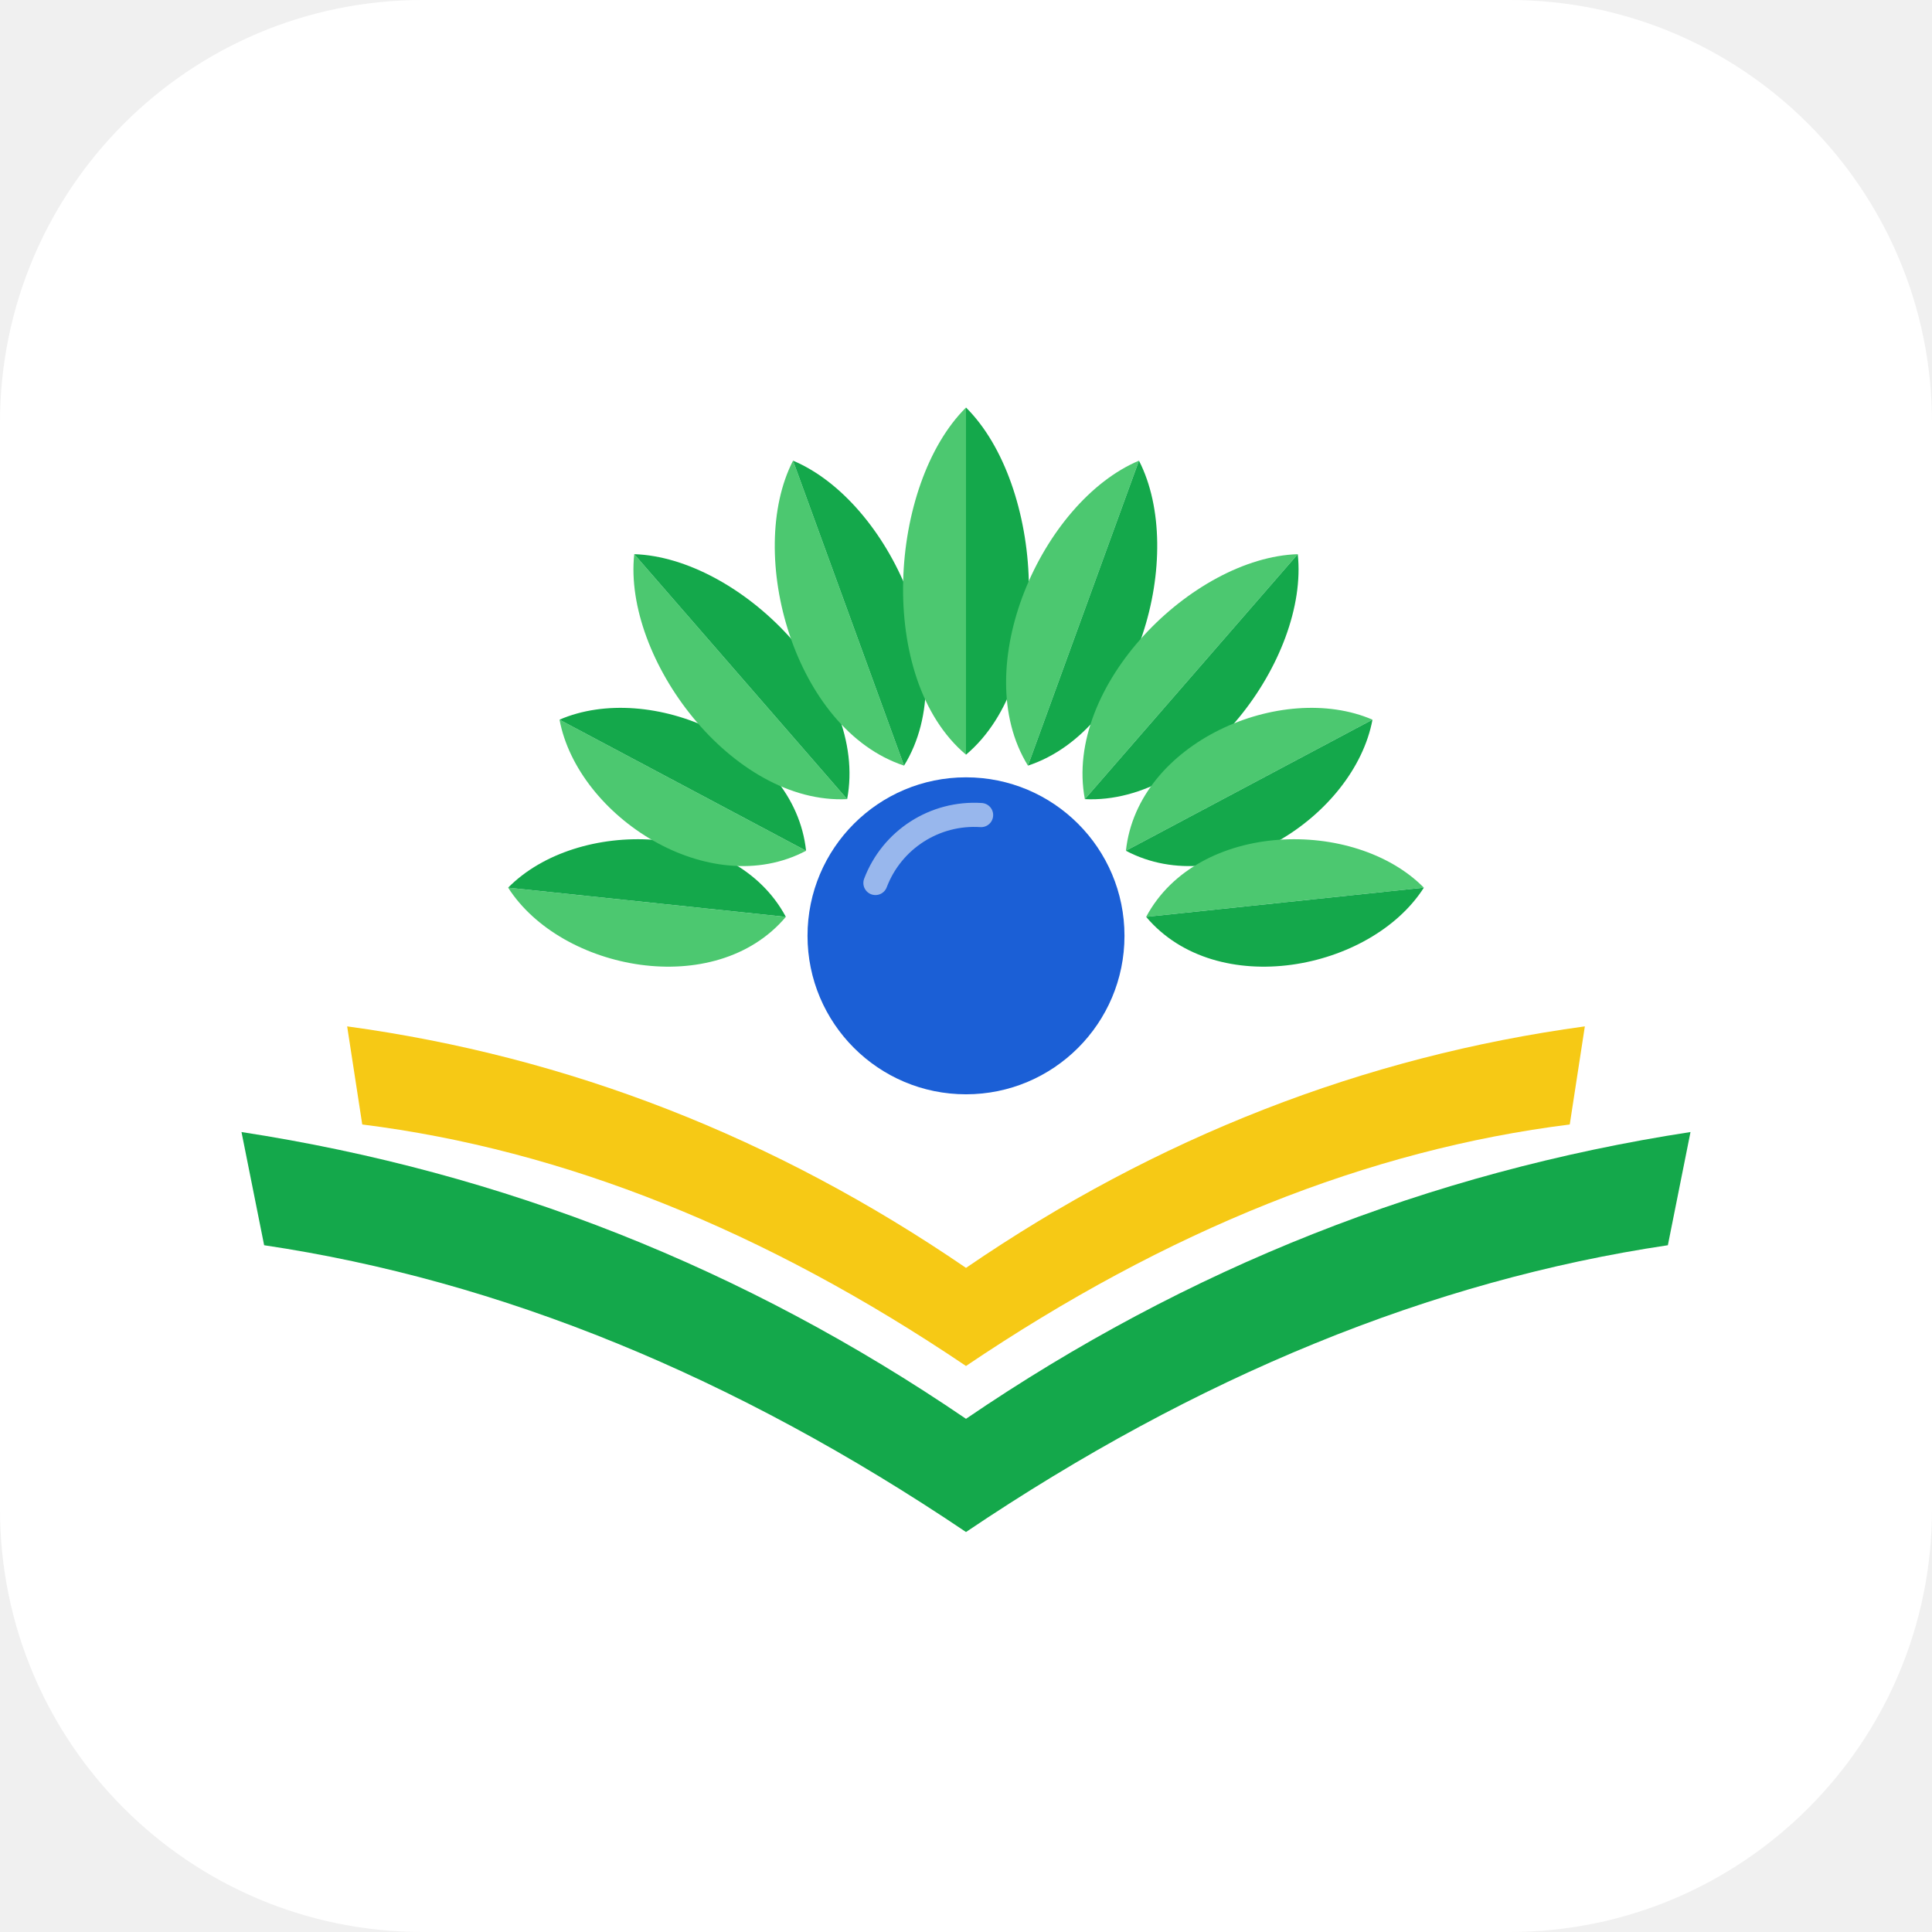
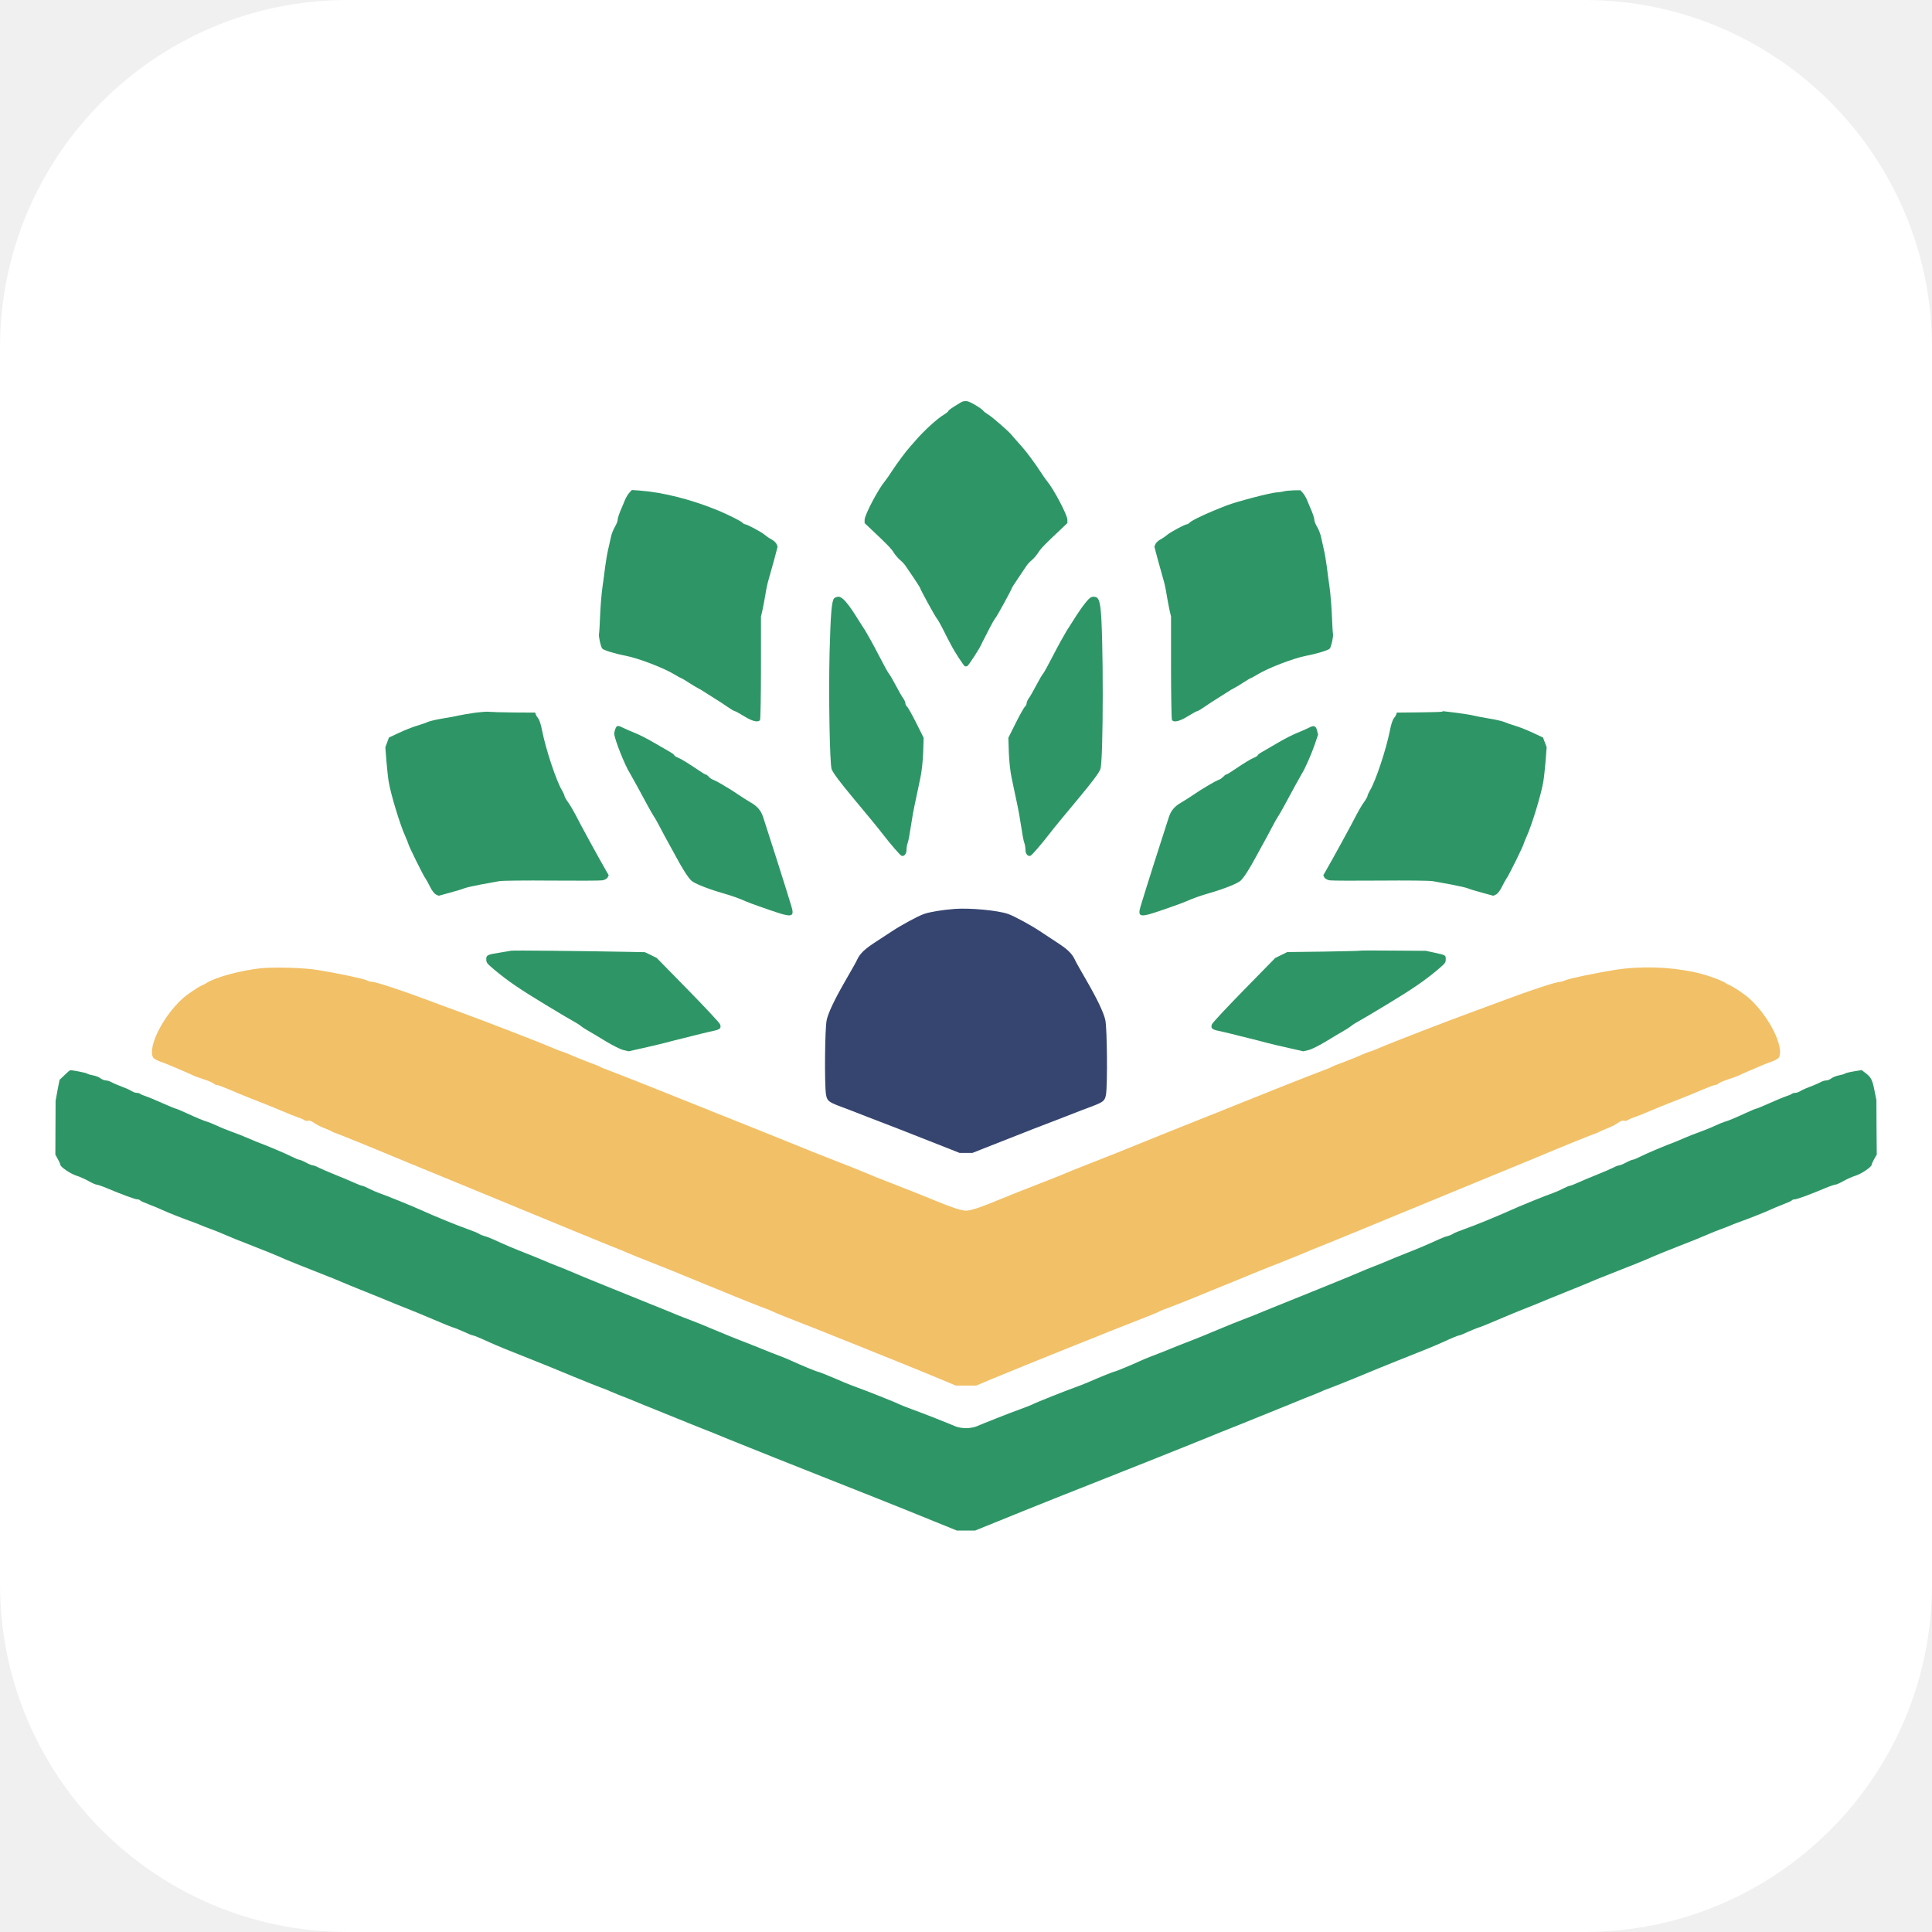
- <svg xmlns="http://www.w3.org/2000/svg" viewBox="0 0 512 512" width="512" height="512" role="img" aria-label="ARN">
-   <rect width="512" height="512" rx="112" fill="#FFFFFF" />
-   <g transform="translate(56.00,92.00) scale(2) translate(0,-18)">
-     <path d="M76.13,93.49 C66.78,104.57 46.36,100.62 39.33,89.62 Z" fill="#4CC870" />
-     <path d="M76.13,93.49 C69.29,80.71 48.50,80.33 39.33,89.62 Z" fill="#14A84B" />
-     <path d="M78.81,84.73 C65.99,91.51 48.54,80.19 46.14,67.36 Z" fill="#4CC870" />
-     <path d="M78.81,84.73 C77.26,70.32 58.12,62.18 46.14,67.36 Z" fill="#14A84B" />
-     <path d="M84.25,77.89 C68.99,78.62 54.55,59.27 56.04,45.43 Z" fill="#4CC870" />
-     <path d="M84.25,77.89 C87.10,62.87 69.95,45.88 56.04,45.43 Z" fill="#14A84B" />
-     <path d="M91.79,73.45 C77.28,68.66 70.74,45.42 77.08,33.04 Z" fill="#4CC870" />
-     <path d="M91.79,73.45 C99.83,60.45 89.91,38.44 77.08,33.04 Z" fill="#14A84B" />
-     <path d="M100.00,72.00 C88.00,61.88 89.80,36.12 100.00,26.00 Z" fill="#4CC870" />
-     <path d="M100.00,72.00 C112.00,61.88 110.20,36.12 100.00,26.00 Z" fill="#14A84B" />
-     <path d="M108.21,73.45 C100.17,60.45 110.09,38.44 122.92,33.04 Z" fill="#4CC870" />
-     <path d="M108.21,73.45 C122.72,68.66 129.26,45.42 122.92,33.04 Z" fill="#14A84B" />
-     <path d="M115.75,77.89 C112.90,62.87 130.05,45.88 143.96,45.43 Z" fill="#4CC870" />
-     <path d="M115.75,77.89 C131.01,78.62 145.45,59.27 143.96,45.43 Z" fill="#14A84B" />
-     <path d="M121.19,84.73 C122.74,70.32 141.88,62.18 153.86,67.36 Z" fill="#4CC870" />
-     <path d="M121.19,84.73 C134.01,91.51 151.46,80.19 153.86,67.36 Z" fill="#14A84B" />
-     <path d="M123.87,93.49 C130.71,80.71 151.50,80.33 160.67,89.62 Z" fill="#4CC870" />
-     <path d="M123.87,93.49 C133.22,104.57 153.64,100.62 160.67,89.62 Z" fill="#14A84B" />
-     <circle cx="100" cy="96" r="21" fill="#1B5FD6" />
-     <path d="M88,89 a14,14 0 0 1 14,-9" stroke="#FFFFFF" stroke-opacity=".55" stroke-width="3.2" stroke-linecap="round" fill="none" />
-     <path d="M18,108 Q62,114 100,140 Q138,114 182,108 L180,121 Q140,126 100,153 Q60,126 20,121 Z" fill="#F6C915" />
-     <path d="M4,122 Q56,130 100,160 Q144,130 196,122 L193,137 Q146,144 100,175 Q54,144 7,137 Z" fill="#14A84B" />
-   </g>
+ <svg xmlns="http://www.w3.org/2000/svg" viewBox="151.73 -273.77 1705.54 1705.54" width="512" height="512" role="img" aria-label="ARN">
+   <rect x="151.73" y="-273.77" width="1705.54" height="1705.54" rx="307" fill="#FFFFFF" />
+   <path fill-rule="evenodd" fill="#F2C066" d="M 381.9 581 C 364.2 582.9, 342 588.9, 334 594 C 333.2 594.6, 331.6 595.4, 330.4 595.9 C 326.3 597.7, 316.6 604.3, 312.4 608.2 C 295.2 624.1, 282 650.7, 286.9 659.8 C 287.4 660.7, 290.2 662.3, 293.2 663.4 C 296.1 664.4, 300.3 666, 302.5 667 C 304.7 668, 309.4 670, 313 671.5 C 316.6 673, 320.6 674.8, 322 675.5 C 323.4 676.2, 327.6 677.8, 331.5 679 C 335.4 680.2, 339.2 681.9, 340.1 682.6 C 340.9 683.4, 342.2 684, 342.9 684 C 344.2 684, 347.9 685.4, 363.5 692 C 368.4 694, 376.3 697.2, 381 699 C 385.7 700.8, 394.2 704.2, 400 706.7 C 405.7 709.2, 412.5 711.9, 415 712.7 C 417.5 713.5, 420 714.7, 420.7 715.2 C 421.4 715.7, 422.7 715.9, 423.8 715.6 C 424.9 715.2, 426.9 716, 429 717.5 C 430.9 718.9, 434.9 720.9, 437.9 722.1 C 441 723.2, 443.9 724.5, 444.5 725 C 445 725.4, 446.6 726.1, 448 726.5 C 450.2 727.2, 482.6 740.3, 497 746.4 C 500 747.7, 507 750.6, 512.5 752.8 C 518 755.1, 530.8 760.3, 541 764.5 C 578.1 779.8, 595.7 787.1, 623 798.3 C 633.2 802.5, 652.3 810.3, 665.5 815.8 C 678.7 821.2, 691.1 826.3, 693 827 C 694.9 827.7, 697.9 828.9, 699.5 829.6 C 705.6 832.3, 722.9 839.3, 735 844 C 741.9 846.7, 751.3 850.5, 756 852.5 C 760.7 854.5, 769.5 858.1, 775.5 860.5 C 781.5 862.9, 792.6 867.4, 800 870.5 C 807.4 873.6, 817.6 877.6, 822.6 879.5 C 827.7 881.3, 833.1 883.5, 834.7 884.4 C 836.4 885.2, 841.7 887.4, 846.6 889.3 C 869.2 898, 959.3 934.2, 980.5 943.1 L 995.5 949.4 1004.5 949.4 L 1013.5 949.4 1028.5 943.1 C 1049.7 934.2, 1139.8 898, 1162.4 889.3 C 1167.3 887.4, 1172.6 885.2, 1174.3 884.4 C 1175.9 883.5, 1181.3 881.3, 1186.4 879.5 C 1191.4 877.6, 1201.6 873.6, 1209 870.5 C 1216.4 867.4, 1227.5 862.9, 1233.5 860.5 C 1239.5 858.1, 1248.3 854.5, 1253 852.5 C 1257.7 850.5, 1267.1 846.7, 1274 844 C 1286.1 839.3, 1303.4 832.3, 1309.5 829.6 C 1311.2 828.9, 1314.1 827.7, 1316 827 C 1317.9 826.3, 1330.3 821.2, 1343.5 815.8 C 1356.7 810.3, 1375.8 802.5, 1386 798.3 C 1413.3 787.1, 1430.9 779.8, 1468 764.5 C 1478.2 760.3, 1491 755.1, 1496.5 752.8 C 1502 750.6, 1509 747.7, 1512 746.4 C 1527.8 739.7, 1559.1 727, 1559.8 727 C 1560.2 727, 1561.8 726.3, 1563.5 725.4 C 1565.2 724.5, 1568.8 723, 1571.6 721.9 C 1574.3 720.9, 1578.1 718.9, 1580 717.5 C 1582.1 716, 1584.1 715.2, 1585.2 715.6 C 1586.3 715.9, 1587.6 715.7, 1588.3 715.2 C 1589 714.7, 1591.5 713.5, 1594 712.7 C 1596.5 711.9, 1603.3 709.2, 1609 706.7 C 1614.8 704.2, 1623.3 700.8, 1628 699 C 1632.7 697.2, 1640.5 694, 1645.5 692 C 1661.1 685.4, 1664.8 684, 1666.1 684 C 1666.8 684, 1668.1 683.4, 1668.9 682.6 C 1669.8 681.9, 1673.7 680.2, 1677.5 679 C 1681.3 677.8, 1685.6 676.2, 1687 675.5 C 1688.4 674.8, 1692.4 673, 1696 671.5 C 1699.6 670, 1704.3 668, 1706.5 667 C 1708.7 666, 1712.9 664.4, 1715.8 663.4 C 1718.8 662.3, 1721.6 660.7, 1722.1 659.8 C 1727 650.7, 1713.8 624.1, 1696.6 608.2 C 1692.4 604.3, 1682.7 597.7, 1678.6 595.9 C 1677.4 595.4, 1675.8 594.6, 1675 594 C 1670.4 591.1, 1657.3 586.5, 1647.4 584.4 C 1624.5 579.6, 1600 578.9, 1577 582.5 C 1560.2 585.2, 1536.8 590.1, 1533.6 591.6 C 1532 592.4, 1529.8 593, 1528.8 593 C 1525.4 593, 1502.4 600.6, 1479.5 609.2 C 1472.3 611.9, 1460.4 616.3, 1453 619 C 1431.5 626.8, 1379.2 647, 1369 651.5 C 1366 652.8, 1362.4 654.2, 1361 654.6 C 1359.6 654.9, 1356.3 656.3, 1353.5 657.5 C 1350.8 658.8, 1344 661.5, 1338.5 663.6 C 1333 665.6, 1328 667.6, 1327.5 668 C 1327 668.4, 1323.1 670, 1319 671.5 C 1311 674.4, 1251.2 698.2, 1234.5 705 C 1229 707.3, 1221.8 710.2, 1218.5 711.4 C 1213.4 713.4, 1145.1 740.8, 1138 743.8 C 1136.6 744.4, 1127.8 747.8, 1118.5 751.5 C 1103 757.6, 1098.5 759.3, 1085 765 C 1082.5 766, 1076.7 768.3, 1072 770.1 C 1062.2 773.8, 1038.6 783.2, 1032 786 C 1017.9 791.9, 1008.6 795, 1004.5 795 C 1000.4 795, 991.1 791.9, 977 786 C 970.6 783.3, 947 773.9, 937 770.1 C 929.1 767.1, 922.9 764.6, 912 760 C 909.5 758.9, 899.9 755.1, 890.5 751.5 C 881.1 747.8, 872.4 744.4, 871 743.8 C 863.9 740.8, 795.6 713.4, 790.5 711.4 C 787.2 710.2, 780 707.3, 774.5 705 C 757.8 698.2, 698 674.4, 690 671.5 C 685.9 670, 682 668.4, 681.5 668 C 681 667.6, 676 665.6, 670.5 663.6 C 665 661.5, 658.3 658.8, 655.5 657.5 C 652.8 656.3, 649.4 654.9, 648 654.6 C 646.6 654.2, 643 652.8, 640 651.5 C 629.8 647, 577.5 626.8, 556 619 C 548.6 616.3, 536.6 611.9, 529.5 609.2 C 506.6 600.6, 483.6 593, 480.2 593 C 479.2 593, 477 592.4, 475.4 591.6 C 472.3 590.1, 449.3 585.3, 432 582.5 C 419.6 580.5, 394.1 579.8, 381.9 581" />
+   <path fill-rule="evenodd" fill="#2E9666" d="M 1000.4 81.2 C 991.9 86.3, 989 88.3, 989 89 C 989 89.4, 987.1 91, 984.8 92.4 C 979.3 95.6, 967.1 106.8, 960.5 114.5 C 958.9 116.4, 956.6 119, 955.4 120.3 C 951.8 124.2, 943.5 135.3, 939.2 142 C 936.9 145.6, 934.1 149.6, 932.9 151 C 926.9 158.3, 915 180.8, 915 185.1 L 915 188 921.1 193.8 C 934.3 206.2, 938.7 210.6, 940.8 214.2 C 942.1 216.2, 944.5 219.1, 946.3 220.6 C 948.1 222.1, 950.2 224.3, 951 225.6 C 951.8 226.8, 955.1 231.7, 958.3 236.3 C 961.4 241, 964 245, 964 245.3 C 964 246.3, 977.2 270.5, 978.7 272.1 C 979.5 273, 981.7 276.9, 983.6 280.6 C 985.5 284.4, 987.7 288.7, 988.5 290.3 C 989.3 291.8, 990.6 294.1, 991.3 295.5 C 994 301, 1002.4 313.9, 1003.5 314.4 C 1004.2 314.6, 1005.2 314.5, 1005.7 314.2 C 1007 313.4, 1016.6 298.6, 1018.1 295 C 1018.7 293.6, 1019.8 291.4, 1020.6 290 C 1021.3 288.6, 1023.5 284.4, 1025.4 280.6 C 1027.3 276.9, 1029.5 273, 1030.3 272.1 C 1031.8 270.5, 1045 246.3, 1045 245.3 C 1045 245, 1047.6 241, 1050.8 236.3 C 1053.9 231.7, 1057.2 226.8, 1058 225.6 C 1058.8 224.3, 1060.9 222.1, 1062.7 220.6 C 1064.5 219.1, 1066.9 216.2, 1068.2 214.2 C 1070.3 210.6, 1074.7 206.2, 1087.9 193.8 L 1094 188 1094 185.1 C 1094 180.8, 1082.1 158.3, 1076.1 151 C 1074.9 149.6, 1072.1 145.6, 1069.8 142 C 1065.7 135.6, 1057.4 124.4, 1053.8 120.5 C 1051.4 117.8, 1045.7 111.4, 1044.4 109.8 C 1042 106.8, 1027.6 94.3, 1024.3 92.3 C 1022.3 91.1, 1020.4 89.7, 1020.1 89.2 C 1018.8 87.1, 1008.3 80.8, 1005.5 80.4 C 1003.9 80.1, 1001.5 80.5, 1000.4 81.2 M 707.3 161.2 C 706.1 162.5, 704.4 165.3, 703.5 167.5 C 702.6 169.7, 701.5 172.4, 701 173.5 C 698.6 178.8, 697 183.4, 697 185.2 C 697 186.3, 695.9 189.1, 694.5 191.4 C 693.1 193.8, 691.6 197.7, 691.1 200.1 C 690.5 202.5, 689.4 207.6, 688.6 211.3 C 687.7 215, 686.6 221.8, 686 226.3 C 685.5 230.8, 684.3 239.2, 683.5 245 C 682.7 250.8, 681.8 261.8, 681.5 269.5 C 681.2 277.2, 680.8 284.6, 680.5 286 C 680.2 288.6, 681.9 296.5, 683.3 298.7 C 684.2 300.1, 694.4 303.3, 704 305.1 C 715.4 307.3, 738.1 316, 747.6 321.9 C 750.4 323.6, 753 325, 753.3 325 C 753.6 325, 756.5 326.7, 759.7 328.8 C 762.9 330.9, 766.6 333.1, 768 333.8 C 769.4 334.5, 771.7 335.8, 773.1 336.8 C 774.6 337.7, 778.6 340.3, 782.1 342.5 C 785.6 344.6, 790.9 348.1, 793.9 350.2 C 796.9 352.3, 799.8 354, 800.3 354 C 800.9 354, 804.6 356, 808.6 358.5 C 815.8 363, 821.1 364.3, 822.7 361.8 C 823.1 361.1, 823.5 340.3, 823.5 315.5 L 823.5 270.5 824.9 264.5 C 825.6 261.2, 826.8 254.9, 827.5 250.5 C 828.2 246.1, 829.5 240, 830.5 237 C 831.4 234, 833.5 226.4, 835.2 220.2 L 838.2 208.8 837.2 206.4 C 836.6 205.2, 834.6 203.3, 832.8 202.4 C 831 201.5, 828.4 199.7, 827 198.5 C 824.4 196.1, 811.1 189, 809.3 189 C 808.7 189, 807.8 188.4, 807.2 187.7 C 806 186.3, 795 180.8, 786 177 C 762.3 167.2, 737 160.8, 716.5 159.3 L 709.5 158.8 707.3 161.2 M 1285 160 C 1283.6 160.4, 1280.8 160.8, 1278.8 160.9 C 1274.2 161, 1243.8 168.9, 1235 172.3 C 1219 178.4, 1203.7 185.5, 1201.8 187.7 C 1201.2 188.4, 1200.3 189, 1199.7 189 C 1197.9 189, 1184.6 196.1, 1182 198.5 C 1180.6 199.7, 1178 201.5, 1176.2 202.4 C 1174.4 203.3, 1172.4 205.2, 1171.8 206.4 L 1170.8 208.8 1173.8 220.2 C 1175.5 226.4, 1177.6 234, 1178.5 237 C 1179.5 240, 1180.8 246.1, 1181.5 250.5 C 1182.2 254.9, 1183.4 261.2, 1184.1 264.5 L 1185.5 270.5 1185.5 315.5 C 1185.5 340.3, 1185.9 361.1, 1186.3 361.8 C 1187.9 364.3, 1193.2 363, 1200.4 358.5 C 1204.4 356, 1208.1 354, 1208.7 354 C 1209.2 354, 1212.1 352.3, 1215.1 350.2 C 1218.1 348.1, 1223.4 344.6, 1226.9 342.5 C 1230.4 340.3, 1234.4 337.7, 1235.9 336.8 C 1237.3 335.8, 1239.6 334.5, 1241 333.8 C 1242.4 333.1, 1246.1 330.9, 1249.3 328.8 C 1252.5 326.7, 1255.4 325, 1255.7 325 C 1256 325, 1258.6 323.6, 1261.4 321.9 C 1270.9 316, 1293.6 307.3, 1305 305.1 C 1314.6 303.3, 1324.8 300.1, 1325.7 298.7 C 1327.1 296.5, 1328.8 288.6, 1328.5 286 C 1328.2 284.6, 1327.8 277.2, 1327.5 269.5 C 1327.2 261.8, 1326.3 250.8, 1325.5 245 C 1324.7 239.2, 1323.5 230.8, 1323 226.3 C 1322.4 221.8, 1321.3 215, 1320.4 211.3 C 1319.6 207.6, 1318.5 202.5, 1317.9 200.1 C 1317.4 197.7, 1315.9 193.8, 1314.5 191.4 C 1313.1 189.1, 1312 186.3, 1312 185.2 C 1312 183.4, 1310.4 178.8, 1308 173.5 C 1307.5 172.4, 1306.4 169.7, 1305.5 167.5 C 1304.6 165.3, 1302.9 162.5, 1301.8 161.3 L 1299.7 159 1293.6 159.1 C 1290.2 159.2, 1286.4 159.6, 1285 160 M 888 254.5 C 885.9 257.1, 885 268.1, 884.1 301 C 883.1 338.7, 884.2 401.2, 885.9 405.3 C 887.2 408.7, 893.4 416.9, 904.9 430.7 C 917.2 445.4, 927.4 457.8, 931.2 462.8 C 938 471.6, 946.3 481.2, 947.6 481.7 C 949.9 482.5, 952 480, 952 476.5 C 952 474.8, 952.4 472, 953 470.4 C 953.9 467.8, 954.5 464.2, 957 448.5 C 957.7 443.8, 959.2 436.3, 964.2 413 C 965.4 407.5, 966.4 398.1, 966.7 390.5 L 967.1 377.5 960.5 364.3 C 956.9 357.1, 953.2 350.6, 952.4 349.9 C 951.6 349.3, 951 348, 951 347.1 C 951 346.2, 950.2 344.3, 949.3 343 C 947.6 340.6, 946.2 338.2, 940.6 327.8 C 939.1 324.9, 937.2 321.8, 936.5 321 C 935.7 320.2, 931.7 312.8, 927.4 304.5 C 923.2 296.3, 917.8 286.6, 915.6 283 C 913.3 279.4, 909.4 273.4, 907 269.5 C 899.8 258.2, 895.1 253, 892 253 C 890.5 253, 888.7 253.7, 888 254.5 M 1110.4 257.8 C 1108.2 260.4, 1104.5 265.6, 1102 269.5 C 1099.6 273.4, 1095.7 279.4, 1093.4 283 C 1091.2 286.6, 1085.8 296.3, 1081.6 304.5 C 1077.3 312.8, 1073.3 320.2, 1072.5 321 C 1071.8 321.8, 1069.9 324.9, 1068.4 327.8 C 1062.8 338.2, 1061.4 340.6, 1059.7 343 C 1058.8 344.3, 1058 346.2, 1058 347.1 C 1058 348, 1057.4 349.3, 1056.6 349.9 C 1055.8 350.6, 1052.1 357.1, 1048.5 364.3 L 1041.9 377.5 1042.3 390.5 C 1042.6 398.1, 1043.6 407.5, 1044.8 413 C 1049.8 436.3, 1051.3 443.8, 1052 448.5 C 1054.5 464.2, 1055.1 467.8, 1056 470.4 C 1056.6 472, 1057 474.8, 1057 476.5 C 1057 480, 1059.1 482.5, 1061.4 481.7 C 1062.7 481.2, 1071 471.6, 1077.8 462.8 C 1081.6 457.8, 1091.8 445.4, 1104.1 430.7 C 1115.6 416.9, 1121.8 408.7, 1123.1 405.3 C 1125.9 398.6, 1125.9 282.9, 1123.2 262.8 C 1122.1 255, 1120.9 253, 1117 253 C 1115 253, 1113.3 254.2, 1110.4 257.8 M 570.5 355.5 C 565 356.3, 558.7 357.4, 556.5 357.9 C 554.3 358.5, 548 359.6, 542.5 360.5 C 537 361.4, 531.1 362.8, 529.5 363.5 C 527.9 364.3, 523.5 365.8, 519.8 366.9 C 516 368, 509 370.8, 504.1 373.1 L 495.1 377.3 493.5 381.6 L 491.9 385.9 492.9 398.7 C 493.5 405.8, 494.4 413.8, 494.9 416.5 C 496.8 427.8, 505 454.7, 509.6 464.7 C 510.9 467.7, 512 470.3, 512 470.6 C 512 472.1, 525.5 499.5, 527.5 502 C 528.1 502.8, 529.9 506, 531.4 509.1 C 533 512.4, 535.2 515.2, 536.6 515.9 L 539 517 548.5 514.4 C 553.7 513, 559.5 511.3, 561.3 510.5 C 563 509.8, 569.7 508.3, 576 507.1 C 582.3 505.9, 589.8 504.6, 592.5 504.1 C 595.3 503.6, 616 503.4, 638.5 503.6 C 661 503.8, 681.2 503.7, 683.3 503.4 C 685.5 503.1, 687.4 502, 688.1 500.9 L 689.1 498.9 686.4 494.2 C 681.5 485.8, 662.8 451.7, 659.8 445.5 C 658.1 442.2, 655.3 437.4, 653.4 434.7 C 651.5 432.1, 650 429.4, 650 428.7 C 650 428.1, 649 425.9, 647.9 424 C 642.9 415.9, 633.6 387.9, 630.3 371.2 C 629.4 366.4, 627.9 361.6, 626.9 360.5 C 626 359.4, 625 357.8, 624.7 356.9 L 624.2 355.3 605.3 355.2 C 595 355.1, 585.1 354.8, 583.5 354.6 C 581.9 354.3, 576 354.8, 570.5 355.5 M 1424.9 354.5 C 1424.6 354.7, 1415.5 355, 1404.6 355.1 L 1384.8 355.3 1384.3 356.9 C 1384 357.8, 1383 359.4, 1382.1 360.5 C 1381.1 361.6, 1379.6 366.4, 1378.7 371.2 C 1375.4 387.9, 1366.1 415.9, 1361.1 424 C 1360 425.9, 1359 428.1, 1359 428.7 C 1359 429.4, 1357.5 432.1, 1355.6 434.7 C 1353.7 437.4, 1350.9 442.2, 1349.2 445.5 C 1346.2 451.7, 1327.5 485.8, 1322.6 494.2 L 1319.9 498.9 1320.9 500.9 C 1321.6 502, 1323.5 503.1, 1325.7 503.4 C 1327.8 503.7, 1348 503.8, 1370.5 503.6 C 1393 503.4, 1413.8 503.6, 1416.5 504.1 C 1419.3 504.6, 1426.7 505.9, 1433 507.1 C 1439.3 508.3, 1446 509.8, 1447.7 510.5 C 1449.5 511.3, 1455.3 513, 1460.5 514.4 L 1470 517 1472.4 515.9 C 1473.8 515.2, 1476 512.4, 1477.6 509.1 C 1479.1 506, 1480.9 502.8, 1481.5 502 C 1483.5 499.5, 1497 472.1, 1497 470.6 C 1497 470.3, 1498.1 467.7, 1499.4 464.7 C 1504 454.7, 1512.2 427.8, 1514.1 416.5 C 1514.6 413.8, 1515.5 405.8, 1516.1 398.7 L 1517.1 385.9 1515.5 381.6 L 1513.9 377.3 1504.9 373.1 C 1500 370.8, 1493 368, 1489.2 366.9 C 1485.5 365.8, 1481.2 364.3, 1479.5 363.5 C 1477.8 362.8, 1471.8 361.4, 1466 360.5 C 1460.2 359.5, 1454.2 358.4, 1452.5 357.9 C 1450.8 357.4, 1444.2 356.4, 1437.7 355.5 C 1424 353.8, 1425.5 353.9, 1424.9 354.5 M 695 369.6 C 694.4 371, 694 372.9, 694 374 C 694 378.3, 703.5 402.3, 707.9 409 C 708.9 410.6, 717.9 426.9, 723.8 438 C 725.7 441.6, 728.1 445.6, 729 447 C 730 448.4, 732.6 453.1, 734.9 457.5 C 737.2 461.9, 740.3 467.8, 741.9 470.5 C 743.4 473.3, 746.5 478.9, 748.8 483.1 C 754.2 493.2, 759.2 501, 762.1 503.7 C 764.9 506.2, 776.3 510.8, 789.4 514.6 C 797.5 516.9, 804.5 519.4, 810.5 522.1 C 813.8 523.6, 832.1 530, 839 532.2 C 851 536, 853 535, 850.4 526.4 C 847.4 516.1, 828.3 456.1, 825.3 447.2 C 823.4 441.6, 820.1 437.8, 814.2 434.5 C 811.6 433, 807.1 430.1, 804.1 428.1 C 801.2 426.1, 798 424.1, 797.1 423.5 C 796.2 423, 792.8 420.9, 789.5 418.9 C 786.2 416.9, 782.5 415, 781.4 414.6 C 780.2 414.3, 778.5 413.1, 777.5 412 C 776.5 410.9, 775.3 410, 774.9 410 C 774.4 410, 772.1 408.7, 769.8 407.1 C 758.5 399.5, 753.2 396.3, 750.3 395.1 C 748.5 394.4, 747 393.4, 747 393 C 747 392.5, 745.1 391.1, 742.8 389.8 C 740.4 388.4, 734 384.7, 728.6 381.6 C 723.2 378.4, 715.5 374.5, 711.6 373 C 707.6 371.4, 703.1 369.4, 701.5 368.6 C 697.3 366.4, 696.1 366.6, 695 369.6 M 1307.5 368.5 C 1305.9 369.4, 1301.3 371.4, 1297.4 373 C 1293.5 374.5, 1285.8 378.4, 1280.4 381.6 C 1275 384.7, 1268.6 388.4, 1266.3 389.8 C 1263.9 391.1, 1262 392.5, 1262 393 C 1262 393.4, 1260.5 394.4, 1258.8 395.1 C 1255.8 396.3, 1250.5 399.5, 1239.2 407.1 C 1236.9 408.7, 1234.6 410, 1234.1 410 C 1233.7 410, 1232.5 410.9, 1231.5 412 C 1230.5 413.1, 1228.8 414.3, 1227.6 414.6 C 1226.5 415, 1222.8 416.9, 1219.5 418.9 C 1216.2 420.9, 1212.8 423, 1211.9 423.5 C 1211 424.1, 1207.8 426.1, 1204.9 428.1 C 1201.9 430.1, 1197.4 433, 1194.8 434.5 C 1188.9 437.8, 1185.6 441.6, 1183.7 447.2 C 1180.7 456.1, 1161.6 516.1, 1158.6 526.4 C 1156 535, 1158 536, 1170 532.2 C 1176.9 530, 1195.2 523.6, 1198.5 522.1 C 1204.5 519.4, 1211.5 516.9, 1219.6 514.6 C 1232.7 510.8, 1244.1 506.2, 1246.9 503.7 C 1249.8 501, 1254.8 493.2, 1260.2 483.1 C 1262.5 478.9, 1265.6 473.3, 1267.1 470.5 C 1268.7 467.8, 1271.8 461.9, 1274.1 457.5 C 1276.4 453.1, 1279 448.4, 1280 447 C 1280.9 445.6, 1283.3 441.6, 1285.2 438 C 1291.1 426.9, 1300.1 410.6, 1301.1 409 C 1303.7 405.1, 1310 390.6, 1312.5 383.1 L 1315.3 374.8 1314.4 371.1 C 1313.4 367, 1311.7 366.3, 1307.5 368.5 M 603 565.5 C 602.2 565.7, 597.9 566.4, 593.5 567.1 C 582.3 568.8, 581 569.4, 581 572.7 C 581 576.2, 581.2 576.4, 588.5 582.6 C 600 592.2, 610.3 599.3, 634.3 613.8 C 648.3 622.2, 655.1 626.3, 658.5 628.1 C 660.7 629.3, 663.4 631, 664.5 632 C 665.6 632.9, 668.5 634.8, 671 636.2 C 673.5 637.6, 680.4 641.7, 686.4 645.4 C 692.5 649.1, 699.5 652.6, 702 653.2 L 706.7 654.3 719.1 651.5 C 725.9 650, 734.9 647.9, 739 646.8 C 743.1 645.7, 750 643.9, 754.3 642.9 C 758.5 641.8, 765.7 640.1, 770.3 638.9 C 774.8 637.8, 780.2 636.5, 782.3 636.1 C 787.4 635, 788.6 633.7, 787.4 630.5 C 786.9 629.1, 774.1 615.4, 759 600 L 731.5 571.9 726.3 569.3 L 721 566.8 705.8 566.5 C 664.5 565.7, 604.3 565.1, 603 565.5 M 1351.9 565.5 C 1351.7 565.7, 1337.2 566, 1319.8 566.3 L 1288.1 566.7 1282.8 569.3 L 1277.5 571.9 1250 600 C 1234.9 615.4, 1222.1 629.1, 1221.6 630.5 C 1220.4 633.7, 1221.6 635, 1226.7 636.1 C 1228.8 636.5, 1234.2 637.8, 1238.8 638.9 C 1243.3 640.1, 1250.5 641.8, 1254.8 642.9 C 1259 643.9, 1265.9 645.7, 1270 646.8 C 1274.1 647.9, 1283.1 650, 1289.9 651.5 L 1302.3 654.3 1307 653.2 C 1309.5 652.6, 1316.5 649.1, 1322.6 645.4 C 1328.6 641.7, 1335.5 637.6, 1338 636.2 C 1340.5 634.8, 1343.4 632.9, 1344.5 632 C 1345.6 631, 1348.3 629.3, 1350.5 628.1 C 1353.9 626.3, 1360.7 622.2, 1374.7 613.8 C 1398.7 599.3, 1409 592.2, 1420.5 582.6 C 1427.8 576.4, 1428 576.2, 1428 572.8 C 1428 569.4, 1427.9 569.4, 1418.3 567.3 L 1410.5 565.6 1381.4 565.4 C 1365.3 565.2, 1352.1 565.3, 1351.9 565.5 M 208.7 675.3 L 204.3 679.5 202.5 688.7 L 200.8 698 200.7 721.7 L 200.6 745.5 202.8 749.5 C 204 751.6, 205 753.9, 205 754.5 C 205.1 756.4, 214 762.5, 219.2 764.1 C 222.1 765, 227 767.2, 230 768.9 C 233 770.6, 236.2 772, 237 772 C 237.8 772, 241.7 773.3, 245.5 774.9 C 259 780.6, 271 785, 272.9 785 C 274 785, 275.1 785.4, 275.4 785.9 C 275.8 786.4, 279.3 788, 283.3 789.5 C 287.2 791, 292.8 793.3, 295.5 794.6 C 300 796.7, 312.9 801.8, 323.5 805.6 C 325.7 806.4, 328.4 807.5, 329.5 808 C 330.6 808.5, 334.2 809.9, 337.5 811.1 C 340.8 812.3, 346.2 814.4, 349.5 815.9 C 352.8 817.4, 364.5 822.2, 375.5 826.4 C 386.5 830.7, 396.6 834.8, 398 835.5 C 400.6 836.9, 425 846.7, 440 852.5 C 444.7 854.3, 450.5 856.7, 453 857.8 C 455.5 858.9, 465.4 863, 475 866.8 C 484.6 870.7, 495.9 875.2, 500 877 C 504.1 878.7, 510.4 881.2, 514 882.6 C 517.6 884, 524.5 886.9, 529.5 889 C 545 895.6, 550.4 897.8, 553 898.5 C 554.4 899, 558.3 900.6, 561.7 902.1 C 565 903.7, 568.3 905, 568.8 905 C 569.8 905, 575.4 907.3, 584.5 911.5 C 590.3 914.1, 598.9 917.7, 622.5 927 C 631.9 930.7, 647.8 937.2, 658 941.5 C 668.2 945.7, 679 950, 682 951.1 C 685 952.2, 689 953.7, 690.7 954.6 C 692.5 955.4, 695.7 956.7, 697.7 957.5 C 699.8 958.2, 709.8 962.3, 720 966.5 C 730.2 970.7, 749.3 978.4, 762.5 983.7 C 775.7 988.9, 790.1 994.7, 794.5 996.6 C 802.8 1000, 867.5 1025.9, 884.5 1032.5 C 901.7 1039.2, 951.6 1059.1, 976.5 1069.3 L 996.5 1077.4 1004.5 1077.4 L 1012.5 1077.4 1032.5 1069.3 C 1057.4 1059.1, 1107.3 1039.2, 1124.5 1032.5 C 1141.5 1025.9, 1206.2 1000, 1214.5 996.6 C 1218.9 994.7, 1233.3 988.9, 1246.5 983.7 C 1259.7 978.4, 1278.8 970.7, 1289 966.5 C 1299.2 962.3, 1309.2 958.2, 1311.3 957.5 C 1313.3 956.7, 1316.5 955.4, 1318.3 954.6 C 1320 953.7, 1324 952.2, 1327 951.1 C 1330 950, 1340.8 945.7, 1351 941.5 C 1361.2 937.2, 1377.2 930.7, 1386.5 927 C 1410.1 917.7, 1418.7 914.1, 1424.5 911.5 C 1433.6 907.3, 1439.2 905, 1440.2 905 C 1440.7 905, 1444 903.7, 1447.3 902.1 C 1450.7 900.6, 1454.6 899, 1456 898.5 C 1458.6 897.8, 1464 895.6, 1479.5 889 C 1484.5 886.9, 1491.4 884, 1495 882.6 C 1498.6 881.2, 1504.9 878.7, 1509 877 C 1513.1 875.2, 1524.4 870.7, 1534 866.8 C 1543.6 863, 1553.5 858.9, 1556 857.8 C 1558.5 856.7, 1564.3 854.3, 1569 852.5 C 1584 846.7, 1608.4 836.9, 1611 835.5 C 1612.4 834.8, 1622.5 830.7, 1633.5 826.4 C 1644.5 822.2, 1656.2 817.4, 1659.5 815.9 C 1662.8 814.4, 1668.2 812.3, 1671.5 811.1 C 1674.8 809.9, 1678.4 808.5, 1679.5 808 C 1680.6 807.5, 1683.3 806.4, 1685.5 805.6 C 1696.1 801.8, 1709 796.7, 1713.5 794.6 C 1716.3 793.3, 1721.8 791, 1725.7 789.5 C 1729.7 788, 1733.2 786.4, 1733.6 785.9 C 1733.9 785.4, 1735 785, 1736.1 785 C 1738 785, 1750 780.6, 1763.5 774.9 C 1767.3 773.3, 1771.2 772, 1772 772 C 1772.8 772, 1776 770.6, 1779 768.9 C 1782 767.2, 1786.9 765, 1789.8 764.1 C 1795 762.5, 1803.9 756.4, 1804 754.5 C 1804 753.9, 1805 751.6, 1806.2 749.5 L 1808.5 745.5 1808.3 721.5 L 1808.2 697.4 1806.5 689 C 1804.6 679.4, 1803.5 677.2, 1798.6 673.5 L 1795.2 670.9 1788.4 672 C 1784.6 672.6, 1781.1 673.5, 1780.5 673.9 C 1780 674.4, 1777.6 675.1, 1775.3 675.5 C 1773 675.9, 1770 677, 1768.6 678.1 C 1767.3 679.1, 1765.2 680, 1764 680 C 1762.8 680, 1760.6 680.6, 1759.2 681.4 C 1756.4 682.9, 1752 684.7, 1746 687 C 1744.1 687.8, 1741.6 689, 1740.5 689.7 C 1739.4 690.4, 1737.6 691, 1736.5 691 C 1735.3 691, 1734 691.4, 1733.5 691.9 C 1732.9 692.4, 1730.7 693.3, 1728.5 694 C 1726.3 694.7, 1719.6 697.5, 1713.6 700.2 C 1707.7 702.8, 1702.4 705, 1701.9 705 C 1701.5 705, 1697.4 706.7, 1692.8 708.8 C 1683.1 713.3, 1677.5 715.6, 1674 716.6 C 1672.6 717, 1668.8 718.6, 1665.5 720.1 C 1662.2 721.7, 1656.1 724.1, 1652 725.6 C 1647.9 727, 1642.5 729.2, 1640 730.3 C 1637.5 731.4, 1633.5 733.1, 1631 734.1 C 1622.7 737.1, 1604.5 744.8, 1599.5 747.4 C 1596.8 748.8, 1593.9 750, 1593.2 750 C 1592.5 750, 1589.8 751.1, 1587.2 752.5 C 1584.6 753.9, 1581.9 755, 1581.1 755 C 1580.4 755, 1578.1 755.8, 1576.1 756.9 C 1574.1 757.9, 1567.8 760.7, 1562 763 C 1556.2 765.3, 1548.6 768.5, 1545.1 770.1 C 1541.6 771.7, 1538.2 773, 1537.6 773 C 1536.9 773, 1534.1 774.2, 1531.4 775.6 C 1528.7 777, 1524.7 778.7, 1522.5 779.5 C 1517.5 781.1, 1492.2 791.4, 1485.5 794.5 C 1474.3 799.6, 1453.3 808.2, 1443.6 811.6 C 1439.8 812.9, 1435.7 814.6, 1434.6 815.3 C 1433.4 816.1, 1431.3 817, 1429.7 817.4 C 1428.2 817.7, 1424.6 819.1, 1421.7 820.4 C 1409.9 825.8, 1403.9 828.3, 1393 832.6 C 1386.7 835.1, 1379.7 837.9, 1377.5 838.9 C 1375.3 839.9, 1369.7 842.2, 1365 844 C 1360.3 845.8, 1355.7 847.7, 1354.6 848.2 C 1352.8 849.1, 1333.7 857, 1317 863.7 C 1293.6 873.1, 1277.5 879.6, 1267.5 883.7 C 1261.5 886.3, 1253.1 889.6, 1249 891.1 C 1244.9 892.6, 1235 896.6, 1227 900 C 1219 903.4, 1208.9 907.5, 1204.5 909.2 C 1200.1 910.9, 1191.8 914.1, 1186 916.5 C 1180.2 918.9, 1172.3 922, 1168.5 923.4 C 1164.7 924.9, 1159.7 926.9, 1157.5 928 C 1152 930.6, 1136.6 937, 1135.7 937 C 1134.9 937, 1123.5 941.6, 1112 946.6 C 1109 947.9, 1104 949.8, 1101 950.9 C 1094.3 953.2, 1065.6 964.6, 1063.2 966 C 1062.3 966.5, 1057.2 968.5, 1052 970.4 C 1042.3 973.9, 1020.5 982.5, 1013.8 985.4 C 1011.7 986.3, 1007.6 987, 1004.5 987 C 1001.4 987, 997.3 986.3, 995.2 985.4 C 988.5 982.5, 966.7 973.9, 957 970.4 C 951.8 968.5, 946.7 966.5, 945.8 966 C 943.4 964.6, 914.7 953.2, 908 950.9 C 905 949.8, 900 947.9, 897 946.6 C 885.5 941.6, 874.1 937, 873.3 937 C 872.4 937, 857 930.6, 851.5 928 C 849.3 926.9, 844.4 924.9, 840.5 923.4 C 836.6 922, 828.8 918.9, 823 916.5 C 817.2 914.1, 808.9 910.9, 804.5 909.2 C 800.1 907.5, 790 903.4, 782 900 C 774 896.6, 764.1 892.6, 760 891.1 C 755.9 889.6, 747.5 886.3, 741.5 883.7 C 731.5 879.6, 715.4 873.1, 692 863.7 C 675.3 857, 656.2 849.1, 654.4 848.2 C 653.3 847.7, 648.7 845.8, 644 844 C 639.3 842.2, 633.7 839.9, 631.5 838.9 C 629.3 837.9, 622.3 835.1, 616 832.6 C 605.1 828.3, 599.1 825.8, 587.3 820.4 C 584.4 819.1, 580.8 817.7, 579.3 817.4 C 577.8 817, 575.6 816.1, 574.4 815.3 C 573.3 814.6, 569.2 812.9, 565.4 811.6 C 555.7 808.2, 534.7 799.6, 523.5 794.5 C 516.8 791.4, 491.5 781.1, 486.5 779.5 C 484.3 778.7, 480.3 777, 477.6 775.6 C 474.9 774.2, 472.1 773, 471.4 773 C 470.8 773, 467.4 771.7, 463.9 770.1 C 460.4 768.5, 452.8 765.3, 447 763 C 441.2 760.7, 434.9 757.9, 432.9 756.9 C 430.9 755.8, 428.6 755, 427.9 755 C 427.1 755, 424.4 753.9, 421.8 752.5 C 419.2 751.1, 416.5 750, 415.8 750 C 415.1 750, 412.3 748.8, 409.5 747.4 C 404.5 744.8, 386.3 737.1, 378 734.1 C 375.5 733.1, 371.5 731.4, 369 730.3 C 366.5 729.2, 361.1 727, 357 725.6 C 352.9 724.1, 346.8 721.7, 343.5 720.1 C 340.2 718.6, 336.4 717, 335 716.6 C 331.5 715.6, 325.9 713.3, 316.2 708.8 C 311.6 706.7, 307.5 705, 307.1 705 C 306.6 705, 301.3 702.8, 295.4 700.2 C 289.4 697.5, 282.7 694.7, 280.5 694 C 278.3 693.3, 276.1 692.4, 275.6 691.9 C 275 691.4, 273.7 691, 272.5 691 C 271.4 691, 269.6 690.4, 268.5 689.7 C 267.4 689, 264.9 687.8, 263 687 C 257 684.7, 252.6 682.9, 249.8 681.4 C 248.4 680.6, 246.2 680, 245 680 C 243.8 680, 241.7 679.1, 240.4 678.1 C 239 677, 236 675.9, 233.7 675.5 C 231.4 675.1, 229 674.4, 228.5 673.9 C 227.6 673.3, 216.5 671, 213.8 671 C 213.4 671, 211.1 672.9, 208.7 675.3" />
+   <path fill-rule="evenodd" fill="#364570" d="M 994.5 528.6 C 983.4 529.5, 972.9 531.2, 967.6 533 C 962.4 534.7, 947.2 543, 939.2 548.3 C 937.4 549.5, 931.3 553.5, 925.6 557.2 C 915.2 563.9, 911.1 567.7, 908.4 573.4 C 907 576.4, 905.8 578.4, 897.9 592.2 C 888.5 608.5, 882.8 620.5, 881.5 626.8 C 879.9 634.2, 879.5 683.5, 880.9 692.3 C 881.8 697.8, 883 698.9, 892 702.4 C 895.6 703.7, 907.3 708.2, 918 712.4 C 935.4 719, 948.9 724.3, 987.7 739.6 L 998.8 744 1004.5 744 L 1010.2 744 1021.3 739.6 C 1060.1 724.3, 1073.6 719, 1091 712.4 C 1101.7 708.2, 1113.4 703.7, 1117 702.4 C 1126 698.9, 1127.2 697.8, 1128.1 692.3 C 1129.5 683.5, 1129.1 634.2, 1127.5 626.8 C 1126.2 620.5, 1120.5 608.5, 1111.1 592.2 C 1103.2 578.4, 1102 576.4, 1100.6 573.4 C 1097.9 567.7, 1093.8 563.9, 1083.3 557.2 C 1077.7 553.5, 1071.6 549.5, 1069.8 548.3 C 1061.9 543, 1046.6 534.7, 1041.5 533 C 1032.5 529.9, 1008 527.6, 994.5 528.6" />
</svg>
